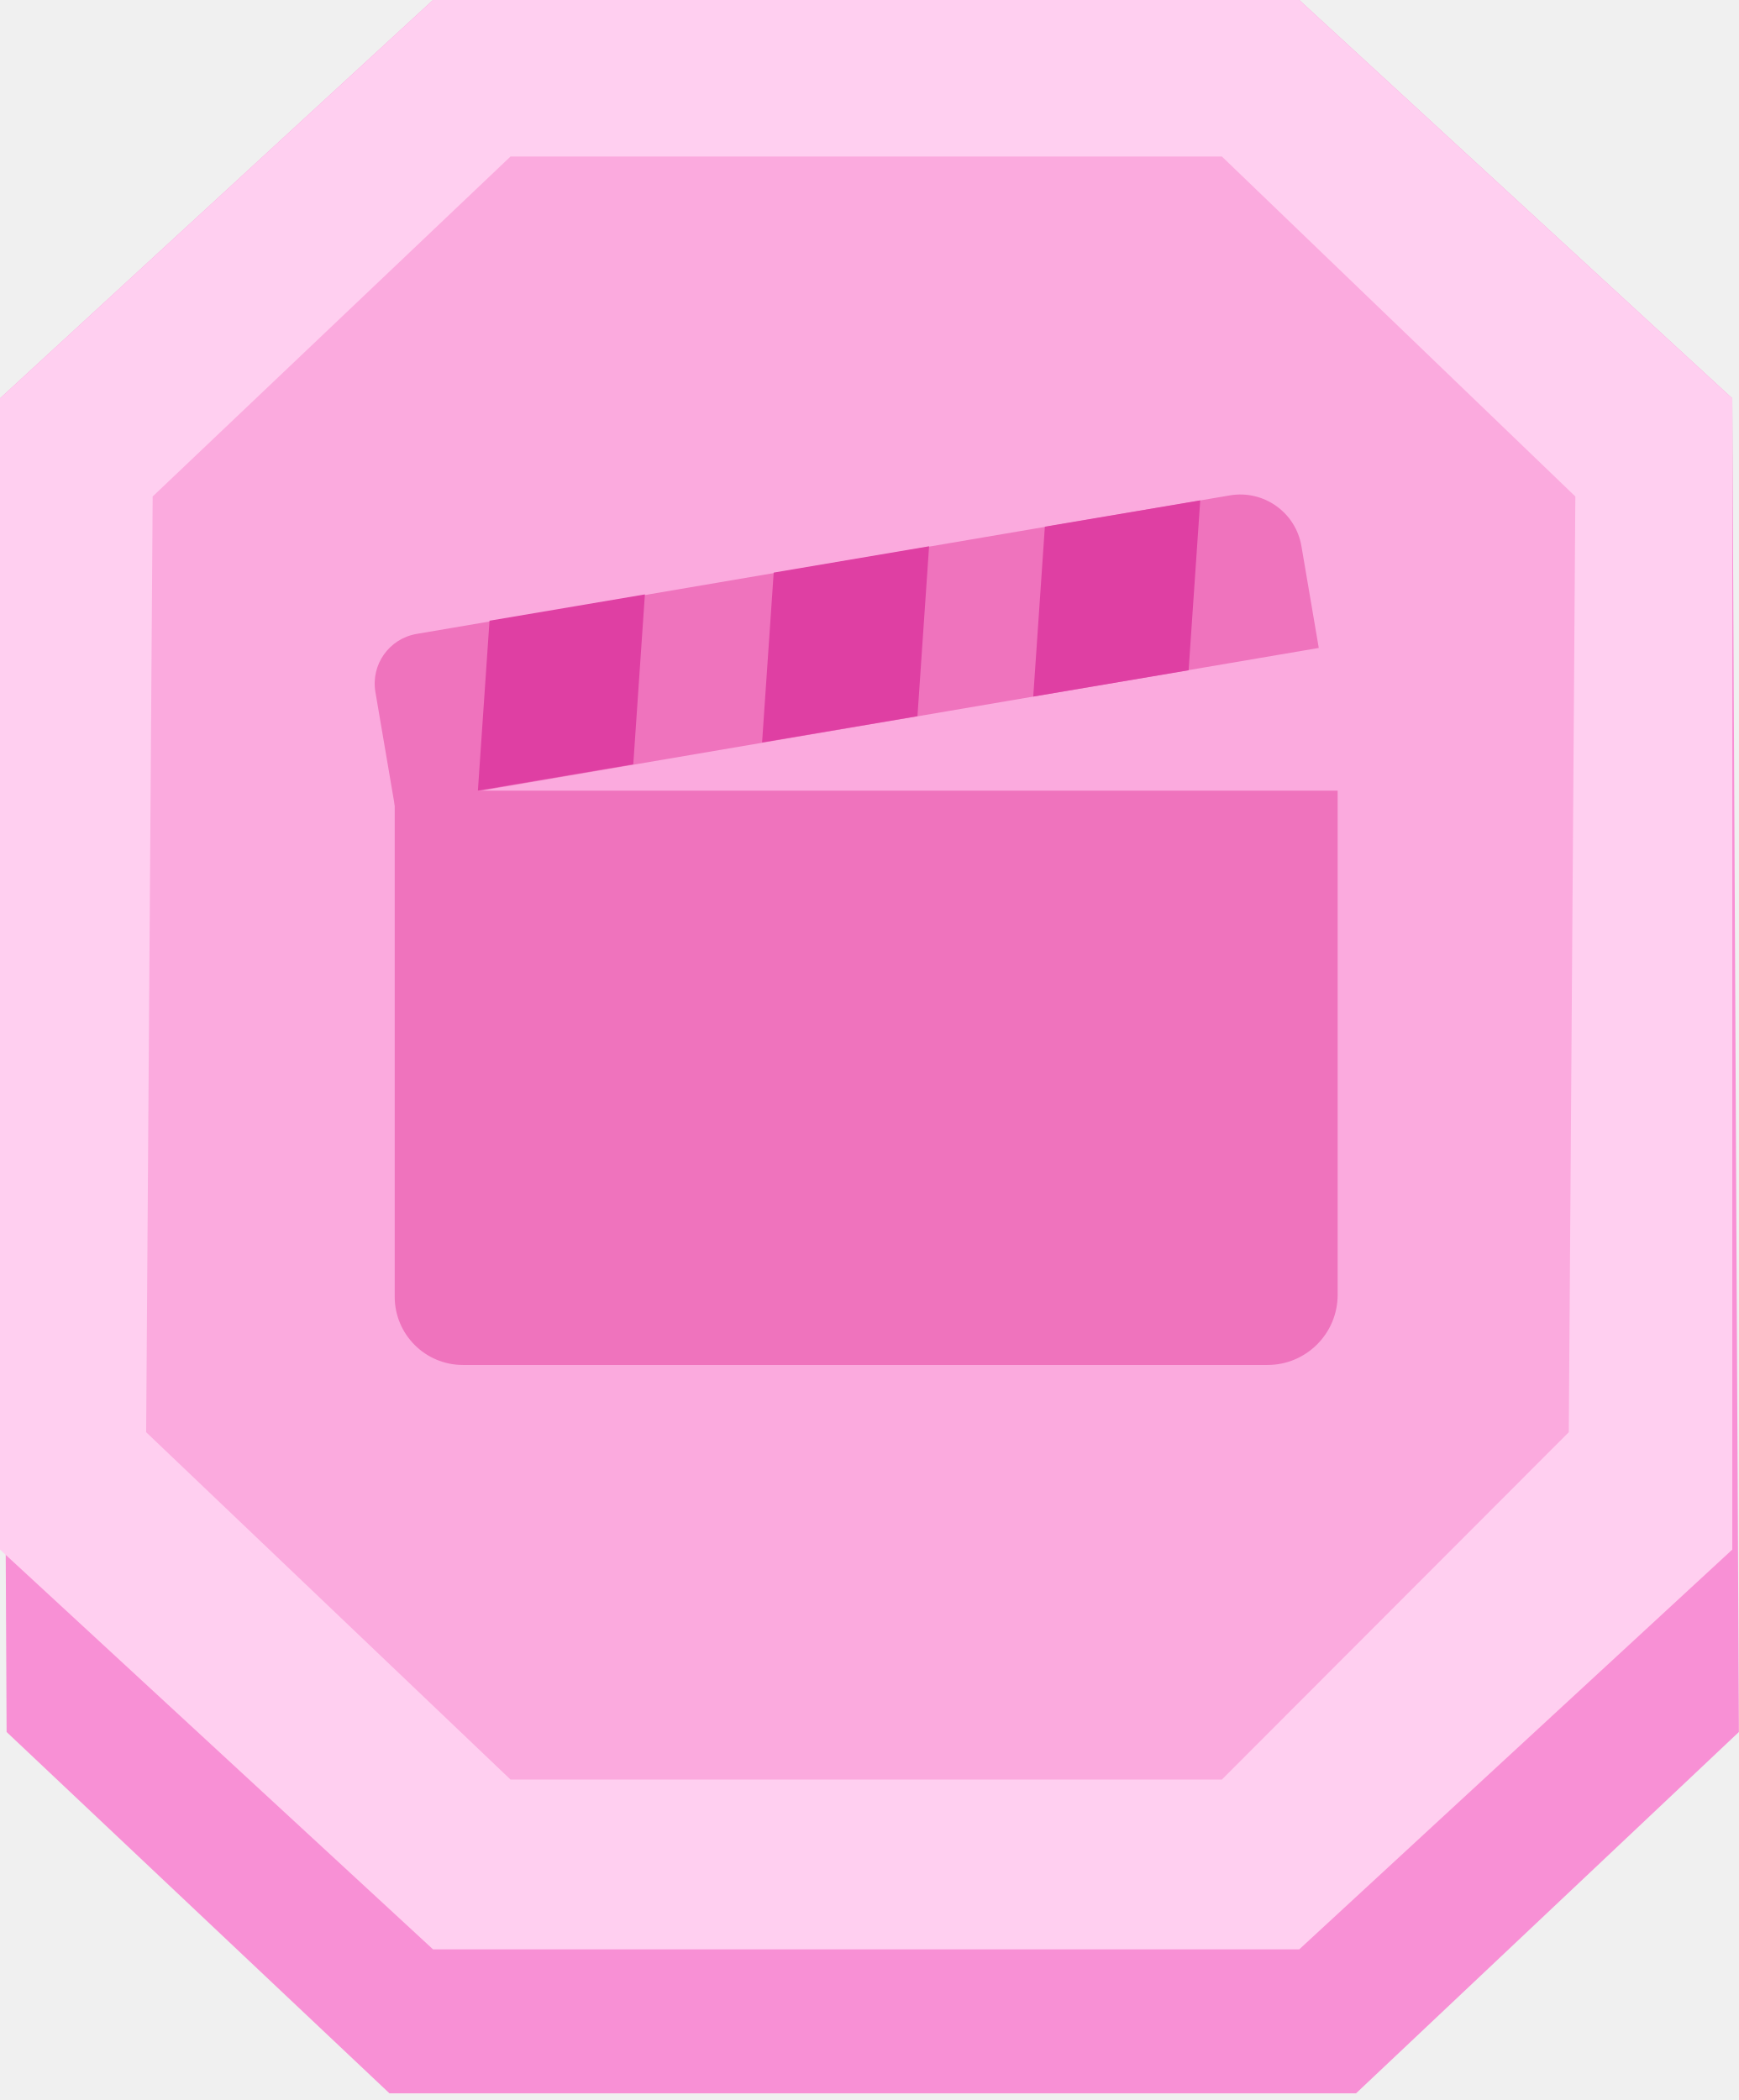
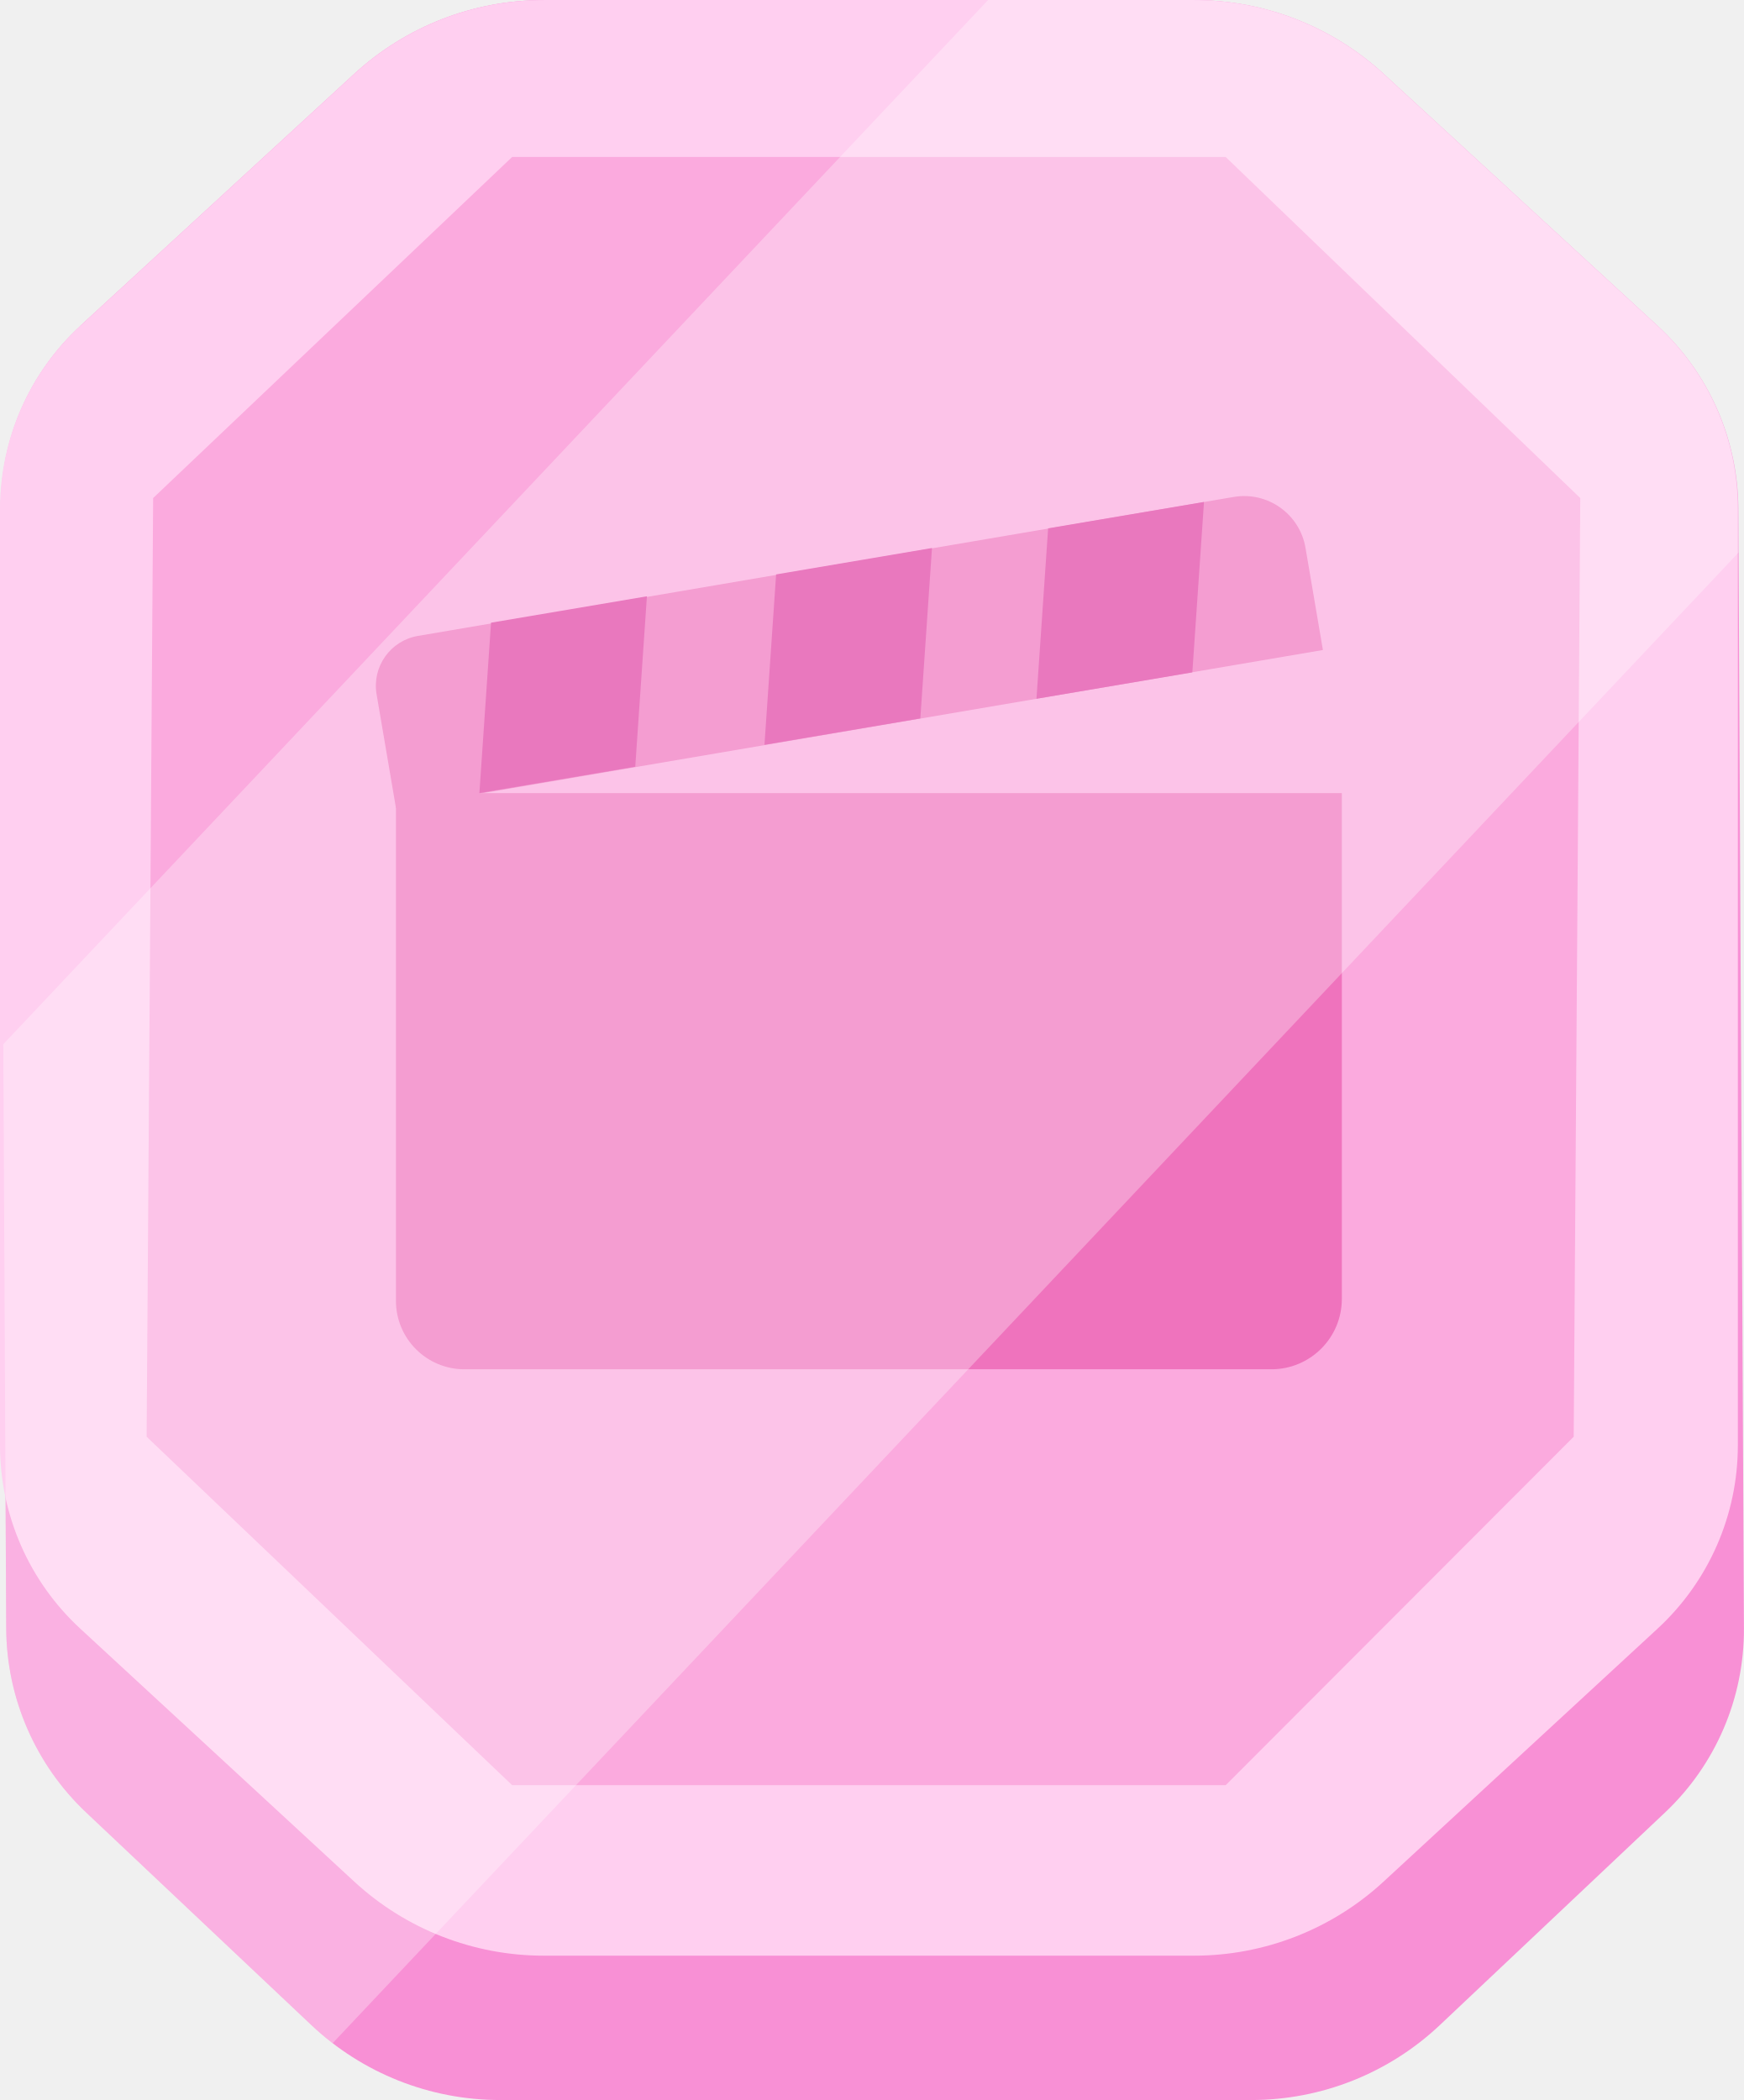
- <svg xmlns="http://www.w3.org/2000/svg" width="26.329mm" height="31.799mm" viewBox="0 0 26.329 31.799" version="1.1" id="svg1" xml:space="preserve">
+ <svg xmlns="http://www.w3.org/2000/svg" width="26.321mm" height="31.699mm" viewBox="0 0 26.321 31.699" version="1.1" id="svg1" xml:space="preserve">
  <defs id="defs1">
-     <mask maskUnits="userSpaceOnUse" id="mask5">
-       <path id="path5" style="fill:#ffffff;fill-opacity:1;stroke-width:0.265" d="M 43.503,96.86 H 62.694 L 28.308,133.323 H 9.117 Z" />
-     </mask>
-     <mask maskUnits="userSpaceOnUse" id="mask5-8">
-       <path id="path5-4" style="fill:#ffffff;fill-opacity:1;stroke-width:0.265" d="M 43.503,96.86 H 62.694 L 28.308,133.323 H 9.117 Z" />
-     </mask>
-     <mask maskUnits="userSpaceOnUse" id="mask5-8-2">
-       <path id="path5-4-0" style="fill:#ffffff;fill-opacity:1;stroke-width:0.265" d="M 43.503,96.86 H 62.694 L 28.308,133.323 H 9.117 Z" />
-     </mask>
-     <mask maskUnits="userSpaceOnUse" id="mask5-8-2-0">
-       <path id="path5-4-0-7" style="fill:#ffffff;fill-opacity:1;stroke-width:0.265" d="M 43.503,96.86 H 62.694 L 28.308,133.323 H 9.117 Z" />
-     </mask>
-     <mask maskUnits="userSpaceOnUse" id="mask5-8-2-0-8">
-       <path id="path5-4-0-7-3" style="fill:#ffffff;fill-opacity:1;stroke-width:0.265" d="M 43.503,96.86 H 62.694 L 28.308,133.323 H 9.117 Z" />
-     </mask>
-     <mask maskUnits="userSpaceOnUse" id="mask5-8-2-0-8-4">
-       <path id="path5-4-0-7-3-3" style="fill:#ffffff;fill-opacity:1;stroke-width:0.265" d="M 43.503,96.86 H 62.694 L 28.308,133.323 H 9.117 Z" />
-     </mask>
-     <mask maskUnits="userSpaceOnUse" id="mask5-1">
-       <path id="path5-5" style="fill:#ffffff;fill-opacity:1;stroke-width:0.265" d="M 43.503,96.86 H 62.694 L 28.308,133.323 H 9.117 Z" />
-     </mask>
-     <mask maskUnits="userSpaceOnUse" id="mask5-1-2">
-       <path id="path5-5-1" style="fill:#ffffff;fill-opacity:1;stroke-width:0.265" d="M 43.503,96.86 H 62.694 L 28.308,133.323 H 9.117 Z" />
-     </mask>
-     <mask maskUnits="userSpaceOnUse" id="mask5-1-2-2">
-       <path id="path5-5-1-9" style="fill:#ffffff;fill-opacity:1;stroke-width:0.265" d="M 43.503,96.86 H 62.694 L 28.308,133.323 H 9.117 Z" />
-     </mask>
-     <mask maskUnits="userSpaceOnUse" id="mask5-1-2-2-7">
-       <path id="path5-5-1-9-6" style="fill:#ffffff;fill-opacity:1;stroke-width:0.265" d="M 43.503,96.86 H 62.694 L 28.308,133.323 H 9.117 Z" />
-     </mask>
+     <clipPath clipPathUnits="userSpaceOnUse" id="clipPath34-1">
+       <path id="path34-3" style="fill:#ffffff;fill-opacity:1;stroke-width:0.265" d="M 43.503,96.86 H 62.694 L 28.308,133.323 H 9.117 Z" />
+     </clipPath>
  </defs>
-   <g id="layer1" transform="translate(-38.68939,-136.7789)">
-     <g id="g11">
-       <g id="g5" transform="translate(-19.4218,-0.9481443)">
-         <path style="fill:#d99b67;fill-opacity:1;stroke-width:0.265;stroke-dasharray:none" id="rect1" width="26.229" height="28.999" x="24.531" y="101.163" ry="0" rx="0" d="m 29.523,101.163 h 16.244 a 4.992,4.992 45 0 1 4.992,4.992 V 117.993 A 12.169,12.169 135 0 1 38.591,130.162 H 37.527 A 12.996,12.996 45 0 1 24.531,117.166 v -11.011 a 4.992,4.992 135 0 1 4.992,-4.992 z" />
-         <path style="fill:#e6ae7e;fill-opacity:1;stroke-width:0.265;stroke-dasharray:none" id="rect1-5" width="26.229" height="26.519" x="24.531" y="101.163" ry="0" rx="0" d="m 29.523,101.163 h 16.244 a 4.992,4.992 45 0 1 4.992,4.992 l 0,8.412 a 13.114,13.114 135 0 1 -13.114,13.114 h -10e-7 a 13.114,13.114 45 0 1 -13.114,-13.114 v -8.412 a 4.992,4.992 135 0 1 4.992,-4.992 z" />
-         <path style="fill:#b88b64;fill-opacity:0.43;stroke-width:0.265;stroke-dasharray:none" id="rect1-5-3" width="26.229" height="26.519" x="24.531" y="101.163" ry="0" rx="0" d="m 27.751,101.163 19.587,0 a 3.422,3.422 45 0 1 3.422,3.422 v 9.983 a 13.114,13.114 135 0 1 -13.114,13.114 h -10e-7 A 13.114,13.114 45 0 1 24.531,114.567 V 104.383 a 3.22,3.22 135 0 1 3.22,-3.22 z" transform="matrix(0.8212442,0,0,0.8212442,6.729358,20.4536)" />
-         <path style="fill:#b06f31;fill-opacity:1;stroke-width:0.265;stroke-dasharray:none" id="rect2" width="75.046" height="45.715" x="50.304" y="96.433" ry="0" d="m 50.304,96.433 h 75.046 v 40.128 a 5.586,5.586 135 0 1 -5.586,5.586 H 55.735 a 5.431,5.431 45 0 1 -5.431,-5.431 z" transform="matrix(0.1902398,0,0,0.1902398,20.93743,92.54958)" />
-         <g id="g4" transform="rotate(-9.612462,35.0799,110.7433)">
-           <path style="fill:#b06f31;fill-opacity:1;stroke-width:0.265;stroke-dasharray:none" id="rect3" width="74.604" height="13.159" x="50.233" y="84.99" d="m 54.242,84.99 h 65.657 a 4.937,4.937 45 0 1 4.937,4.937 v 8.222 H 50.233 v -9.15 a 4.009,4.009 135 0 1 4.009,-4.009 z" transform="matrix(0.1902397,-1.8527508e-4,1.8527508e-4,0.1902397,20.93445,91.68628)" />
-           <path id="rect4" style="fill:#a36224;fill-opacity:1;stroke-width:0.265" d="m 32.391,107.832 h 2.386 l -0.603,2.507 h -2.386 z" />
-           <path id="rect4-2" style="fill:#a36224;fill-opacity:1;stroke-width:0.265" d="m 36.755,107.832 h 2.386 l -0.603,2.507 h -2.386 z" />
-           <path id="rect4-2-1" style="fill:#a36224;fill-opacity:1;stroke-width:0.265" d="m 40.919,107.832 h 2.386 l -0.603,2.507 h -2.386 z" />
-         </g>
-         <path style="fill:#ffffff;fill-opacity:0.26;stroke-width:0.265;stroke-dasharray:none" id="rect1-8" width="26.229" height="28.999" x="24.531" y="101.163" ry="0" rx="0" d="m 29.523,101.163 h 16.244 a 4.992,4.992 45 0 1 4.992,4.992 V 117.993 A 12.169,12.169 135 0 1 38.591,130.162 H 37.527 A 12.996,12.996 45 0 1 24.531,117.166 v -11.011 a 4.992,4.992 135 0 1 4.992,-4.992 z" mask="url(#mask5)" />
-       </g>
-       <g id="g5-2" transform="translate(-19.4218,35.66647)">
-         <path id="rect1-4" d="m 24.531,107.195 6.557,-6.033 h 6.557 6.557 l 6.557,6.033 0.1,20.194 -5.797,5.472 H 37.746 30.428 l -5.797,-5.472 z" style="fill:#c16aeb;fill-opacity:1;stroke-width:0.265;stroke-dasharray:none" />
-         <path id="rect1-5-25" d="m 24.531,107.195 6.557,-6.033 h 6.557 6.557 l 6.557,6.033 v 17.432 l -6.557,6.054 h -6.557 -6.557 l -6.557,-6.054 z" style="fill:#d89bfb;fill-opacity:1;stroke-width:0.265;stroke-dasharray:none" />
-         <path id="rect1-5-3-8" transform="matrix(0.8212442,0,0,0.8212442,6.729358,20.4536)" d="m 24.491,107.431 6.598,-6.269 h 6.557 6.557 l 6.517,6.269 -0.121,17.253 -6.396,6.405 h -6.557 -6.557 l -6.718,-6.405 z" style="fill:#cf87ff;fill-opacity:1;stroke-width:0.265;stroke-dasharray:none" />
-         <path style="fill:#934ec0;fill-opacity:1;stroke-width:0.265;stroke-dasharray:none" id="rect2-6" width="75.046" height="45.715" x="50.304" y="96.433" ry="0" d="m 50.304,96.433 h 75.046 v 40.128 a 5.586,5.586 135 0 1 -5.586,5.586 H 55.735 a 5.431,5.431 45 0 1 -5.431,-5.431 z" transform="matrix(0.1902398,0,0,0.1902398,20.93743,94.78958)" />
-         <g id="g4-2" transform="rotate(-9.612462,48.40024,111.8633)">
-           <path style="fill:#934ec0;fill-opacity:1;stroke-width:0.265;stroke-dasharray:none" id="rect3-6" width="74.604" height="13.159" x="50.233" y="84.99" d="m 54.242,84.99 h 65.657 a 4.937,4.937 45 0 1 4.937,4.937 v 8.222 H 50.233 v -9.15 a 4.009,4.009 135 0 1 4.009,-4.009 z" transform="matrix(0.1902397,-1.8527508e-4,1.8527508e-4,0.1902397,20.93445,91.68628)" />
-           <path id="rect4-5" style="fill:#813daf;fill-opacity:1;stroke-width:0.265" d="m 32.391,107.832 h 2.386 l -0.603,2.507 h -2.386 z" />
-           <path id="rect4-2-3" style="fill:#813daf;fill-opacity:1;stroke-width:0.265" d="m 36.755,107.832 h 2.386 l -0.603,2.507 h -2.386 z" />
-           <path id="rect4-2-1-9" style="fill:#813daf;fill-opacity:1;stroke-width:0.265" d="m 40.919,107.832 h 2.386 l -0.603,2.507 h -2.386 z" />
-         </g>
-         <path id="rect1-8-2" mask="url(#mask5-1)" d="m 29.523,101.163 h 21.237 v 19.63 c 0,6.721 -5.448,12.169 -12.169,12.169 H 24.531 v -26.807 c -4e-6,-2.757 2.235,-4.992 4.992,-4.992 z" style="fill:#ffffff;fill-opacity:0.26;stroke-width:0.265;stroke-dasharray:none" />
-       </g>
-       <g id="g9" transform="translate(14.15836,35.61626)">
-         <path id="rect1-4-6" d="m 24.531,107.195 6.557,-6.033 h 6.557 6.557 l 6.557,6.033 0.1,20.194 -5.797,5.472 H 37.746 30.428 l -5.797,-5.472 z" style="fill:#f890d5;fill-opacity:1;stroke-width:0.265;stroke-dasharray:none" />
-         <path id="rect1-5-25-2" d="m 24.531,107.195 6.557,-6.033 h 6.557 6.557 l 6.557,6.033 v 17.432 l -6.557,6.054 h -6.557 -6.557 l -6.557,-6.054 z" style="fill:#ffcff0;fill-opacity:1;stroke-width:0.265;stroke-dasharray:none" />
-         <path id="rect1-5-3-8-9" transform="matrix(0.8212442,0,0,0.8212442,6.729358,20.4536)" d="m 24.491,107.431 6.598,-6.269 h 6.557 6.557 l 6.517,6.269 -0.121,17.253 -6.396,6.405 h -6.557 -6.557 l -6.718,-6.405 z" style="fill:#fbaade;fill-opacity:1;stroke-width:0.265;stroke-dasharray:none" />
-         <path style="fill:#ef73bd;fill-opacity:1;stroke-width:0.265;stroke-dasharray:none" id="rect2-6-5" width="75.046" height="45.715" x="50.304" y="96.433" ry="0" d="m 50.304,96.433 h 75.046 v 40.128 a 5.586,5.586 135 0 1 -5.586,5.586 H 55.735 a 5.431,5.431 45 0 1 -5.431,-5.431 z" transform="matrix(0.1902398,0,0,0.1902398,20.93743,94.78958)" />
-         <g id="g4-2-2" transform="rotate(-9.612462,48.40024,111.8633)">
-           <path style="fill:#ef73bd;fill-opacity:1;stroke-width:0.265;stroke-dasharray:none" id="rect3-6-0" width="74.604" height="13.159" x="50.233" y="84.99" d="m 54.242,84.99 h 65.657 a 4.937,4.937 45 0 1 4.937,4.937 v 8.222 H 50.233 v -9.15 a 4.009,4.009 135 0 1 4.009,-4.009 z" transform="matrix(0.1902397,-1.8527508e-4,1.8527508e-4,0.1902397,20.93445,91.68628)" />
-           <path id="rect4-5-0" style="fill:#df3fa3;fill-opacity:1;stroke-width:0.265" d="m 32.391,107.832 h 2.386 l -0.603,2.507 h -2.386 z" />
-           <path id="rect4-2-3-3" style="fill:#df3fa3;fill-opacity:1;stroke-width:0.265" d="m 36.755,107.832 h 2.386 l -0.603,2.507 h -2.386 z" />
-           <path id="rect4-2-1-9-9" style="fill:#df3fa3;fill-opacity:1;stroke-width:0.265" d="m 40.919,107.832 h 2.386 l -0.603,2.507 h -2.386 z" />
-         </g>
-         <path id="rect1-8-2-1" mask="url(#mask5-1-2)" d="m 29.523,101.163 h 21.237 v 19.63 c 0,6.721 -5.448,12.169 -12.169,12.169 H 24.531 v -26.807 c -4e-6,-2.757 2.235,-4.992 4.992,-4.992 z" style="fill:#ffffff;fill-opacity:0.26;stroke-width:0.265;stroke-dasharray:none" />
-       </g>
-       <g id="g10" transform="translate(47.73851,35.56606)">
-         <path id="rect1-4-6-6" d="m 24.531,107.195 6.557,-6.033 h 6.557 6.557 l 6.557,6.033 0.1,20.194 -5.797,5.472 H 37.746 30.428 l -5.797,-5.472 z" style="fill:#3a3b47;fill-opacity:1;stroke-width:0.265;stroke-dasharray:none" />
-         <path id="rect1-5-25-2-9" d="m 24.531,107.195 6.557,-6.033 h 6.557 6.557 l 6.557,6.033 v 17.432 l -6.557,6.054 h -6.557 -6.557 l -6.557,-6.054 z" style="fill:#565460;fill-opacity:1;stroke-width:0.265;stroke-dasharray:none" />
-         <path id="rect1-5-3-8-9-8" transform="matrix(0.8212442,0,0,0.8212442,6.729358,20.4536)" d="m 24.491,107.431 6.598,-6.269 h 6.557 6.557 l 6.517,6.269 -0.121,17.253 -6.396,6.405 h -6.557 -6.557 l -6.718,-6.405 z" style="fill:#494753;fill-opacity:1;stroke-width:0.265;stroke-dasharray:none" />
-         <path style="fill:#2f2a3a;fill-opacity:1;stroke-width:0.265;stroke-dasharray:none" id="rect2-6-5-2" width="75.046" height="45.715" x="50.304" y="96.433" ry="0" d="m 50.304,96.433 h 75.046 v 40.128 a 5.586,5.586 135 0 1 -5.586,5.586 H 55.735 a 5.431,5.431 45 0 1 -5.431,-5.431 z" transform="matrix(0.1902398,0,0,0.1902398,20.93743,94.78958)" />
-         <g id="g4-2-2-5" transform="rotate(-9.612462,48.40024,111.8633)">
-           <path style="fill:#2f2a3a;fill-opacity:1;stroke-width:0.265;stroke-dasharray:none" id="rect3-6-0-5" width="74.604" height="13.159" x="50.233" y="84.99" d="m 54.242,84.99 h 65.657 a 4.937,4.937 45 0 1 4.937,4.937 v 8.222 H 50.233 v -9.15 a 4.009,4.009 135 0 1 4.009,-4.009 z" transform="matrix(0.1902397,-1.8527508e-4,1.8527508e-4,0.1902397,20.93445,91.68628)" />
-           <path id="rect4-5-0-4" style="fill:#1e1c28;fill-opacity:1;stroke-width:0.265" d="m 32.391,107.832 h 2.386 l -0.603,2.507 h -2.386 z" />
-           <path id="rect4-2-3-3-9" style="fill:#1e1c28;fill-opacity:1;stroke-width:0.265" d="m 36.755,107.832 h 2.386 l -0.603,2.507 h -2.386 z" />
-           <path id="rect4-2-1-9-9-1" style="fill:#1e1c28;fill-opacity:1;stroke-width:0.265" d="m 40.919,107.832 h 2.386 l -0.603,2.507 h -2.386 z" />
-         </g>
-         <path id="rect1-8-2-1-2" mask="url(#mask5-1-2-2)" d="m 29.523,101.163 h 21.237 v 19.63 c 0,6.721 -5.448,12.169 -12.169,12.169 H 24.531 v -26.807 c -4e-6,-2.757 2.235,-4.992 4.992,-4.992 z" style="fill:#ffffff;fill-opacity:0.26;stroke-width:0.265;stroke-dasharray:none" />
-       </g>
-       <g id="g10-5" transform="translate(81.31866,35.51585)">
-         <path id="rect1-4-6-6-7" d="m 24.531,107.195 6.557,-6.033 h 6.557 6.557 l 6.557,6.033 -1.9,20.194 -11.115,5.472 -11.114,-5.472 z" style="fill:#9fd8db;fill-opacity:1;stroke-width:0.265;stroke-dasharray:none" />
-         <path id="rect1-5-25-2-9-6" d="m 24.531,107.195 6.557,-6.033 h 6.557 6.557 l 6.557,6.033 -1.654,17.583 -11.46,5.903 -11.267,-5.72 z" style="fill:#b4eff1;fill-opacity:1;stroke-width:0.265;stroke-dasharray:none" />
-         <path id="rect1-5-3-8-9-8-6" transform="matrix(0.8212442,0,0,0.8212442,6.729358,20.4536)" d="m 24.491,107.431 6.598,-6.269 h 6.557 6.557 l 6.517,6.269 -1.829,17.823 -11.245,5.836 -11.225,-5.551 z" style="fill:#9fe7e8;fill-opacity:1;stroke-width:0.265;stroke-dasharray:none" />
-         <path style="fill:#73bbc1;fill-opacity:1;stroke-width:0.265;stroke-dasharray:none" id="rect2-6-5-2-5" width="75.046" height="45.715" x="50.304" y="96.433" ry="0" d="m 50.304,96.433 h 75.046 v 40.128 a 5.586,5.586 135 0 1 -5.586,5.586 H 55.735 a 5.431,5.431 45 0 1 -5.431,-5.431 z" transform="matrix(0.1902398,0,0,0.1902398,20.93743,94.78958)" />
-         <g id="g4-2-2-5-8" transform="rotate(-9.612462,48.40024,111.8633)">
-           <path style="fill:#73bbc1;fill-opacity:1;stroke-width:0.265;stroke-dasharray:none" id="rect3-6-0-5-2" width="74.604" height="13.159" x="50.233" y="84.99" d="m 54.242,84.99 h 65.657 a 4.937,4.937 45 0 1 4.937,4.937 v 8.222 H 50.233 v -9.15 a 4.009,4.009 135 0 1 4.009,-4.009 z" transform="matrix(0.1902397,-1.8527508e-4,1.8527508e-4,0.1902397,20.93445,91.68628)" />
-           <path id="rect4-5-0-4-5" style="fill:#69afb5;fill-opacity:1;stroke-width:0.265" d="m 32.391,107.832 h 2.386 l -0.603,2.507 h -2.386 z" />
-           <path id="rect4-2-3-3-9-4" style="fill:#69afb5;fill-opacity:1;stroke-width:0.265" d="m 36.755,107.832 h 2.386 l -0.603,2.507 h -2.386 z" />
-           <path id="rect4-2-1-9-9-1-4" style="fill:#69afb5;fill-opacity:1;stroke-width:0.265" d="m 40.919,107.832 h 2.386 l -0.603,2.507 h -2.386 z" />
-         </g>
-         <path id="rect1-8-2-1-2-1" mask="url(#mask5-1-2-2-7)" d="m 29.523,101.163 h 21.237 v 19.63 c 0,6.721 -5.448,12.169 -12.169,12.169 H 24.531 v -26.807 c -4e-6,-2.757 2.235,-4.992 4.992,-4.992 z" style="fill:#ffffff;fill-opacity:0.26;stroke-width:0.265;stroke-dasharray:none" />
-       </g>
-       <g id="g5-7" transform="translate(10.70458,-0.9481443)">
-         <path style="fill:#e7ab03;fill-opacity:1;stroke-width:0.265;stroke-dasharray:none" id="rect1-88-7" width="26.229" height="28.999" x="24.531" y="101.163" ry="0" rx="0" d="m 29.523,101.163 h 16.244 a 4.992,4.992 45 0 1 4.992,4.992 V 117.993 A 12.169,12.169 135 0 1 38.591,130.162 H 37.527 A 12.996,12.996 45 0 1 24.531,117.166 v -11.011 a 4.992,4.992 135 0 1 4.992,-4.992 z" transform="translate(37.13419)" />
-         <path style="fill:#fee22f;fill-opacity:1;stroke-width:0.265;stroke-dasharray:none" id="rect1-5-2-2" width="26.229" height="26.519" x="24.531" y="101.163" ry="0" rx="0" d="m 29.523,101.163 h 16.244 a 4.992,4.992 45 0 1 4.992,4.992 l 0,8.412 a 13.114,13.114 135 0 1 -13.114,13.114 h -10e-7 a 13.114,13.114 45 0 1 -13.114,-13.114 v -8.412 a 4.992,4.992 135 0 1 4.992,-4.992 z" transform="translate(37.13419)" />
-         <path style="fill:#fcbb04;fill-opacity:1;stroke-width:0.265;stroke-dasharray:none" id="rect1-5-3-9-6" width="26.229" height="26.519" x="24.531" y="101.163" ry="0" rx="0" d="m 27.751,101.163 19.587,0 a 3.422,3.422 45 0 1 3.422,3.422 v 9.983 a 13.114,13.114 135 0 1 -13.114,13.114 h -10e-7 A 13.114,13.114 45 0 1 24.531,114.567 V 104.383 a 3.22,3.22 135 0 1 3.22,-3.22 z" transform="matrix(0.8212442,0,0,0.8212442,43.86355,20.4536)" />
-         <path style="fill:#f79500;fill-opacity:1;stroke-width:0.265;stroke-dasharray:none" id="rect2-1-0" width="75.046" height="45.715" x="50.304" y="96.433" ry="0" d="m 50.304,96.433 h 75.046 v 40.128 a 5.586,5.586 135 0 1 -5.586,5.586 H 55.735 a 5.431,5.431 45 0 1 -5.431,-5.431 z" transform="matrix(0.1902398,0,0,0.1902398,58.07163,92.54958)" />
-         <g id="g4-3-1" transform="rotate(-9.612462,53.64699,-110.0784)">
-           <path style="fill:#f79500;fill-opacity:1;stroke-width:0.265;stroke-dasharray:none" id="rect3-5-6" width="74.604" height="13.159" x="50.233" y="84.99" d="m 54.242,84.99 h 65.657 a 4.937,4.937 45 0 1 4.937,4.937 v 8.222 H 50.233 v -9.15 a 4.009,4.009 135 0 1 4.009,-4.009 z" transform="matrix(0.1902397,-1.8527508e-4,1.8527508e-4,0.1902397,20.93445,91.68628)" />
-           <path id="rect4-9-5" style="fill:#f77c00;fill-opacity:1;stroke-width:0.265" d="m 32.391,107.832 h 2.386 l -0.603,2.507 h -2.386 z" />
-           <path id="rect4-2-8-7" style="fill:#f77c00;fill-opacity:1;stroke-width:0.265" d="m 36.755,107.832 h 2.386 l -0.603,2.507 h -2.386 z" />
-           <path id="rect4-2-1-4-5" style="fill:#f77c00;fill-opacity:1;stroke-width:0.265" d="m 40.919,107.832 h 2.386 l -0.603,2.507 h -2.386 z" />
-         </g>
-         <path style="fill:#ffffff;fill-opacity:0.26;stroke-width:0.265;stroke-dasharray:none" id="rect1-8-0-4" width="26.229" height="28.999" x="24.531" y="101.163" ry="0" rx="0" d="m 29.523,101.163 h 16.244 a 4.992,4.992 45 0 1 4.992,4.992 V 117.993 A 12.169,12.169 135 0 1 38.591,130.162 H 37.527 A 12.996,12.996 45 0 1 24.531,117.166 v -11.011 a 4.992,4.992 135 0 1 4.992,-4.992 z" mask="url(#mask5-8-2)" transform="translate(37.13419)" />
-       </g>
-       <g id="g6" transform="translate(14.20849,-0.9481443)">
-         <path style="fill:#879395;fill-opacity:0.431;stroke-width:0.265;stroke-dasharray:none" id="rect1-88" width="26.229" height="28.999" x="24.531" y="101.163" ry="0" rx="0" d="m 29.523,101.163 h 16.244 a 4.992,4.992 45 0 1 4.992,4.992 V 117.993 A 12.169,12.169 135 0 1 38.591,130.162 H 37.527 A 12.996,12.996 45 0 1 24.531,117.166 v -11.011 a 4.992,4.992 135 0 1 4.992,-4.992 z" />
-         <path style="fill:#dce2e2;fill-opacity:1;stroke-width:0.265;stroke-dasharray:none" id="rect1-5-2" width="26.229" height="26.519" x="24.531" y="101.163" ry="0" rx="0" d="m 29.523,101.163 h 16.244 a 4.992,4.992 45 0 1 4.992,4.992 l 0,8.412 a 13.114,13.114 135 0 1 -13.114,13.114 h -10e-7 a 13.114,13.114 45 0 1 -13.114,-13.114 v -8.412 a 4.992,4.992 135 0 1 4.992,-4.992 z" />
-         <path style="fill:#879395;fill-opacity:0.43;stroke-width:0.265;stroke-dasharray:none" id="rect1-5-3-9" width="26.229" height="26.519" x="24.531" y="101.163" ry="0" rx="0" d="m 27.751,101.163 19.587,0 a 3.422,3.422 45 0 1 3.422,3.422 v 9.983 a 13.114,13.114 135 0 1 -13.114,13.114 h -10e-7 A 13.114,13.114 45 0 1 24.531,114.567 V 104.383 a 3.22,3.22 135 0 1 3.22,-3.22 z" transform="matrix(0.8212442,0,0,0.8212442,6.729358,20.4536)" />
-         <path style="fill:#69797b;fill-opacity:1;stroke-width:0.265;stroke-dasharray:none" id="rect2-1" width="75.046" height="45.715" x="50.304" y="96.433" ry="0" d="m 50.304,96.433 h 75.046 v 40.128 a 5.586,5.586 135 0 1 -5.586,5.586 H 55.735 a 5.431,5.431 45 0 1 -5.431,-5.431 z" transform="matrix(0.1902398,0,0,0.1902398,20.93743,92.54958)" />
-         <g id="g4-3" transform="rotate(-9.612462,35.0799,110.7433)">
-           <path style="fill:#69797b;fill-opacity:1;stroke-width:0.265;stroke-dasharray:none" id="rect3-5" width="74.604" height="13.159" x="50.233" y="84.99" d="m 54.242,84.99 h 65.657 a 4.937,4.937 45 0 1 4.937,4.937 v 8.222 H 50.233 v -9.15 a 4.009,4.009 135 0 1 4.009,-4.009 z" transform="matrix(0.1902397,-1.8527508e-4,1.8527508e-4,0.1902397,20.93445,91.68628)" />
-           <path id="rect4-9" style="fill:#4e595b;fill-opacity:1;stroke-width:0.265" d="m 32.391,107.832 h 2.386 l -0.603,2.507 h -2.386 z" />
-           <path id="rect4-2-8" style="fill:#4e595b;fill-opacity:1;stroke-width:0.265" d="m 36.755,107.832 h 2.386 l -0.603,2.507 h -2.386 z" />
-           <path id="rect4-2-1-4" style="fill:#4e595b;fill-opacity:1;stroke-width:0.265" d="m 40.919,107.832 h 2.386 l -0.603,2.507 h -2.386 z" />
-         </g>
-         <path style="fill:#ffffff;fill-opacity:0.26;stroke-width:0.265;stroke-dasharray:none" id="rect1-8-0" width="26.229" height="28.999" x="24.531" y="101.163" ry="0" rx="0" d="m 29.523,101.163 h 16.244 a 4.992,4.992 45 0 1 4.992,4.992 V 117.993 A 12.169,12.169 135 0 1 38.591,130.162 H 37.527 A 12.996,12.996 45 0 1 24.531,117.166 v -11.011 a 4.992,4.992 135 0 1 4.992,-4.992 z" mask="url(#mask5-8)" />
-       </g>
-       <g id="g8" transform="translate(44.33486,-0.9481442)">
-         <path id="rect1-5-3-9-6-3-8-0" style="fill:#088bc4;fill-opacity:1;stroke-width:0.274" d="m 63.184,105.067 8.905,-3.646 a 4.461,4.461 3.1071087e-5 0 1 3.381,0 l 8.905,3.646 a 2.721,2.721 56.133 0 1 1.69,2.519 l -1.5e-5,15.719 a 2.721,2.721 123.867 0 1 -1.69,2.519 l -8.905,3.646 a 4.461,4.461 180 0 1 -3.381,0 l -8.905,-3.646 a 2.721,2.721 56.133 0 1 -1.69,-2.519 l 1.5e-5,-15.719 a 2.721,2.721 123.867 0 1 1.69,-2.519 z" />
-         <path id="rect1-5-3-9-6-3-8" style="fill:#45c3ff;fill-opacity:1;stroke-width:0.274" d="m 63.184,105.067 8.905,-3.646 a 4.461,4.461 3.1071087e-5 0 1 3.381,0 l 8.905,3.646 a 2.721,2.721 56.133 0 1 1.69,2.519 v 13.672 a 2.721,2.721 123.867 0 1 -1.69,2.519 l -8.905,3.646 a 4.461,4.461 180 0 1 -3.381,0 l -8.905,-3.646 a 2.721,2.721 56.133 0 1 -1.69,-2.519 l 0,-13.672 a 2.721,2.721 123.867 0 1 1.69,-2.519 z" />
-         <path id="rect1-5-3-9-6-3" style="fill:#1cb1f3;fill-opacity:1;stroke-width:0.265" transform="matrix(0.8212442,0,0,0.8212442,43.86355,20.4536)" d="m 24.531,106.033 11.897,-4.871 11.897,4.871 v 16.777 l -11.897,4.871 -11.897,-4.871 z" />
-         <path style="fill:#0276b0;fill-opacity:1;stroke-width:0.265;stroke-dasharray:none" id="rect2-1-0-5" width="75.046" height="45.715" x="50.304" y="96.433" ry="0" d="m 50.304,96.433 h 75.046 v 40.128 a 5.586,5.586 135 0 1 -5.586,5.586 H 55.735 a 5.431,5.431 45 0 1 -5.431,-5.431 z" transform="matrix(0.1902398,0,0,0.1902398,57.07153,93.62534)" />
-         <g id="g4-3-1-9" transform="rotate(-9.612462,59.59339,-103.5892)">
-           <path style="fill:#0175ad;fill-opacity:1;stroke-width:0.265;stroke-dasharray:none" id="rect3-5-6-9" width="74.604" height="13.159" x="50.233" y="84.99" d="m 54.242,84.99 h 65.657 a 4.937,4.937 45 0 1 4.937,4.937 v 8.222 H 50.233 v -9.15 a 4.009,4.009 135 0 1 4.009,-4.009 z" transform="matrix(0.1902397,-1.8527508e-4,1.8527508e-4,0.1902397,20.93445,91.68628)" />
-           <path id="rect4-9-5-8" style="fill:#006290;fill-opacity:1;stroke-width:0.265" d="m 32.391,107.832 h 2.386 l -0.603,2.507 h -2.386 z" />
-           <path id="rect4-2-8-7-1" style="fill:#006290;fill-opacity:1;stroke-width:0.265" d="m 36.755,107.832 h 2.386 l -0.603,2.507 h -2.386 z" />
-           <path id="rect4-2-1-4-5-8" style="fill:#006290;fill-opacity:1;stroke-width:0.265" d="m 40.919,107.832 h 2.386 l -0.603,2.507 h -2.386 z" />
-         </g>
-         <path style="fill:#ffffff;fill-opacity:0.26;stroke-width:0.265;stroke-dasharray:none" id="rect1-8-0-4-2" width="26.229" height="28.999" x="24.531" y="101.163" ry="0" rx="0" d="m 24.531,101.163 h 26.229 v 28.999 H 24.531 Z" mask="url(#mask5-8-2-0)" transform="translate(36.1341,0.3274052)" />
-       </g>
-       <g id="g8-7" transform="translate(76.96507,-0.7475068)">
-         <path id="rect1-5-3-9-6-3-8-0-3" style="fill:#e6363d;fill-opacity:1;stroke-width:0.274" d="m 63.184,105.067 8.905,-3.646 a 4.461,4.461 3.1071087e-5 0 1 3.381,0 l 8.905,3.646 a 2.721,2.721 56.133 0 1 1.69,2.519 l -1.5e-5,15.719 a 2.721,2.721 123.867 0 1 -1.69,2.519 l -8.905,3.646 a 4.461,4.461 180 0 1 -3.381,0 l -8.905,-3.646 a 2.721,2.721 56.133 0 1 -1.69,-2.519 l 1.5e-5,-15.719 a 2.721,2.721 123.867 0 1 1.69,-2.519 z" />
-         <path id="rect1-5-3-9-6-3-8-4" style="fill:#ff7777;fill-opacity:1;stroke-width:0.274" d="m 63.184,105.067 8.905,-3.646 a 4.461,4.461 3.1071087e-5 0 1 3.381,0 l 8.905,3.646 a 2.721,2.721 56.133 0 1 1.69,2.519 v 13.672 a 2.721,2.721 123.867 0 1 -1.69,2.519 l -8.905,3.646 a 4.461,4.461 180 0 1 -3.381,0 l -8.905,-3.646 a 2.721,2.721 56.133 0 1 -1.69,-2.519 l 0,-13.672 a 2.721,2.721 123.867 0 1 1.69,-2.519 z" />
-         <path id="rect1-5-3-9-6-3-9" style="fill:#fd4e4e;fill-opacity:1;stroke-width:0.265" transform="matrix(0.8212442,0,0,0.8212442,43.86355,20.4536)" d="m 24.531,106.033 11.897,-4.871 11.897,4.871 v 16.777 l -11.897,4.871 -11.897,-4.871 z" />
-         <path style="fill:#cc2326;fill-opacity:1;stroke-width:0.265;stroke-dasharray:none" id="rect2-1-0-5-6" width="75.046" height="45.715" x="50.304" y="96.433" ry="0" d="m 50.304,96.433 h 75.046 v 40.128 a 5.586,5.586 135 0 1 -5.586,5.586 H 55.735 a 5.431,5.431 45 0 1 -5.431,-5.431 z" transform="matrix(0.1902398,0,0,0.1902398,57.07153,93.62534)" />
-         <g id="g4-3-1-9-5" transform="rotate(-9.612462,59.59339,-103.5892)">
-           <path style="fill:#cf2427;fill-opacity:1;stroke-width:0.265;stroke-dasharray:none" id="rect3-5-6-9-1" width="74.604" height="13.159" x="50.233" y="84.99" d="m 54.242,84.99 h 65.657 a 4.937,4.937 45 0 1 4.937,4.937 v 8.222 H 50.233 v -9.15 a 4.009,4.009 135 0 1 4.009,-4.009 z" transform="matrix(0.1902397,-1.8527508e-4,1.8527508e-4,0.1902397,20.93445,91.68628)" />
-           <path id="rect4-9-5-8-0" style="fill:#b21a17;fill-opacity:1;stroke-width:0.265" d="m 32.391,107.832 h 2.386 l -0.603,2.507 h -2.386 z" />
-           <path id="rect4-2-8-7-1-9" style="fill:#b21a17;fill-opacity:1;stroke-width:0.265" d="m 36.755,107.832 h 2.386 l -0.603,2.507 h -2.386 z" />
-           <path id="rect4-2-1-4-5-8-9" style="fill:#b21a17;fill-opacity:1;stroke-width:0.265" d="m 40.919,107.832 h 2.386 l -0.603,2.507 h -2.386 z" />
-         </g>
-         <path style="fill:#ffffff;fill-opacity:0.26;stroke-width:0.265;stroke-dasharray:none" id="rect1-8-0-4-2-6" width="26.229" height="28.999" x="24.531" y="101.163" ry="0" rx="0" d="m 24.531,101.163 h 26.229 v 28.999 H 24.531 Z" mask="url(#mask5-8-2-0-8)" transform="translate(36.1341,0.3274052)" />
-       </g>
-       <g id="g8-7-8" transform="translate(109.0065,-0.5468694)">
-         <path id="rect1-5-3-9-6-3-8-0-3-0" style="fill:#67a505;fill-opacity:1;stroke-width:0.274" d="m 63.184,105.067 8.905,-3.646 a 4.461,4.461 3.1071087e-5 0 1 3.381,0 l 8.905,3.646 a 2.721,2.721 56.133 0 1 1.69,2.519 l -1.5e-5,15.719 a 2.721,2.721 123.867 0 1 -1.69,2.519 l -8.905,3.646 a 4.461,4.461 180 0 1 -3.381,0 l -8.905,-3.646 a 2.721,2.721 56.133 0 1 -1.69,-2.519 l 1.5e-5,-15.719 a 2.721,2.721 123.867 0 1 1.69,-2.519 z" />
-         <path id="rect1-5-3-9-6-3-8-4-6" style="fill:#88e003;fill-opacity:1;stroke-width:0.274" d="m 63.184,105.067 8.905,-3.646 a 4.461,4.461 3.1071087e-5 0 1 3.381,0 l 8.905,3.646 a 2.721,2.721 56.133 0 1 1.69,2.519 v 13.672 a 2.721,2.721 123.867 0 1 -1.69,2.519 l -8.905,3.646 a 4.461,4.461 180 0 1 -3.381,0 l -8.905,-3.646 a 2.721,2.721 56.133 0 1 -1.69,-2.519 l 0,-13.672 a 2.721,2.721 123.867 0 1 1.69,-2.519 z" />
-         <path id="rect1-5-3-9-6-3-9-8" style="fill:#77c900;fill-opacity:1;stroke-width:0.265" transform="matrix(0.8212442,0,0,0.8212442,43.86355,20.4536)" d="m 24.531,106.033 11.897,-4.871 11.897,4.871 v 16.777 l -11.897,4.871 -11.897,-4.871 z" />
-         <path style="fill:#518902;fill-opacity:1;stroke-width:0.265;stroke-dasharray:none" id="rect2-1-0-5-6-1" width="75.046" height="45.715" x="50.304" y="96.433" ry="0" d="m 50.304,96.433 h 75.046 v 40.128 a 5.586,5.586 135 0 1 -5.586,5.586 H 55.735 a 5.431,5.431 45 0 1 -5.431,-5.431 z" transform="matrix(0.1902398,0,0,0.1902398,57.07153,93.62534)" />
-         <g id="g4-3-1-9-5-9" transform="rotate(-9.612462,59.59339,-103.5892)">
-           <path style="fill:#538c00;fill-opacity:1;stroke-width:0.265;stroke-dasharray:none" id="rect3-5-6-9-1-8" width="74.604" height="13.159" x="50.233" y="84.99" d="m 54.242,84.99 h 65.657 a 4.937,4.937 45 0 1 4.937,4.937 v 8.222 H 50.233 v -9.15 a 4.009,4.009 135 0 1 4.009,-4.009 z" transform="matrix(0.1902397,-1.8527508e-4,1.8527508e-4,0.1902397,20.93445,91.68628)" />
-           <path id="rect4-9-5-8-0-9" style="fill:#417602;fill-opacity:1;stroke-width:0.265" d="m 32.391,107.832 h 2.386 l -0.603,2.507 h -2.386 z" />
-           <path id="rect4-2-8-7-1-9-7" style="fill:#417602;fill-opacity:1;stroke-width:0.265" d="m 36.755,107.832 h 2.386 l -0.603,2.507 h -2.386 z" />
-           <path id="rect4-2-1-4-5-8-9-2" style="fill:#417602;fill-opacity:1;stroke-width:0.265" d="m 40.919,107.832 h 2.386 l -0.603,2.507 h -2.386 z" />
-         </g>
-         <path style="fill:#ffffff;fill-opacity:0.26;stroke-width:0.265;stroke-dasharray:none" id="rect1-8-0-4-2-6-2" width="26.229" height="28.999" x="24.531" y="101.163" ry="0" rx="0" d="m 24.531,101.163 h 26.229 v 28.999 H 24.531 Z" mask="url(#mask5-8-2-0-8-4)" transform="translate(36.1341,0.3274052)" />
-       </g>
+   <g id="g9" transform="translate(-24.53103,-101.1626)">
+     <path id="rect1-4-6" d="m 25.744,106.08 4.132,-3.801 a 4.225,4.225 158.693 0 1 2.861,-1.116 h 3.261 6.557 a 4.225,4.225 21.307 0 1 2.861,1.116 l 4.132,3.801 a 3.781,3.781 66.165 0 1 1.221,2.764 l 0.084,16.898 a 3.796,3.796 113.182 0 1 -1.19,2.779 l -3.4,3.21 a 4.146,4.146 158.324 0 1 -2.846,1.131 h -4.022 -7.318 a 4.146,4.146 21.676 0 1 -2.846,-1.131 l -3.4,-3.21 a 3.848,3.848 66.534 0 1 -1.206,-2.779 l -0.084,-16.898 a 3.73,3.73 113.551 0 1 1.205,-2.764 z" style="fill:#f890d5;fill-opacity:1;stroke-width:0.265;stroke-dasharray:none" />
+     <path id="rect1-5-25-2" d="m 25.744,106.08 4.132,-3.801 a 4.225,4.225 158.693 0 1 2.861,-1.116 h 3.261 6.557 a 4.225,4.225 21.307 0 1 2.861,1.116 l 4.132,3.801 a 3.755,3.755 66.307 0 1 1.213,2.764 v 14.136 a 3.764,3.764 113.642 0 1 -1.211,2.766 l -4.136,3.819 a 4.214,4.214 158.642 0 1 -2.859,1.118 h -3.261 -6.557 a 4.214,4.214 21.358 0 1 -2.859,-1.118 l -4.136,-3.819 a 3.764,3.764 66.358 0 1 -1.211,-2.766 v -14.136 a 3.755,3.755 113.693 0 1 1.213,-2.764 z" style="fill:#ffcff0;fill-opacity:1;stroke-width:0.265;stroke-dasharray:none" />
+     <path id="rect1-5-3-8-9" transform="matrix(0.8212442,0,0,0.8212442,6.729358,20.4536)" d="m 24.491,107.431 6.598,-6.269 h 6.557 6.557 l 6.517,6.269 -0.121,17.253 -6.396,6.405 h -6.557 -6.557 l -6.718,-6.405 z" style="fill:#fbaade;fill-opacity:1;stroke-width:0.265;stroke-dasharray:none" />
+     <path style="fill:#ef73bd;fill-opacity:1;stroke-width:0.265;stroke-dasharray:none" id="rect2-6-5" width="75.046" height="45.715" x="50.304" y="96.433" ry="0" d="m 50.304,96.433 h 75.046 v 40.128 a 5.586,5.586 135 0 1 -5.586,5.586 H 55.735 a 5.431,5.431 45 0 1 -5.431,-5.431 z" transform="matrix(0.1902398,0,0,0.1902398,20.93743,94.78958)" />
+     <g id="g4-2-2" transform="rotate(-9.612462,48.40024,111.8633)">
+       <path style="fill:#ef73bd;fill-opacity:1;stroke-width:0.265;stroke-dasharray:none" id="rect3-6-0" width="74.604" height="13.159" x="50.233" y="84.99" d="m 54.242,84.99 h 65.657 a 4.937,4.937 45 0 1 4.937,4.937 v 8.222 H 50.233 v -9.15 a 4.009,4.009 135 0 1 4.009,-4.009 z" transform="matrix(0.1902397,-1.8527508e-4,1.8527508e-4,0.1902397,20.93445,91.68628)" />
+       <path id="rect4-5-0" style="fill:#df3fa3;fill-opacity:1;stroke-width:0.265" d="m 32.391,107.832 h 2.386 l -0.603,2.507 h -2.386 z" />
+       <path id="rect4-2-3-3" style="fill:#df3fa3;fill-opacity:1;stroke-width:0.265" d="m 36.755,107.832 h 2.386 l -0.603,2.507 h -2.386 z" />
+       <path id="rect4-2-1-9-9" style="fill:#df3fa3;fill-opacity:1;stroke-width:0.265" d="m 40.919,107.832 h 2.386 l -0.603,2.507 h -2.386 z" />
    </g>
+     <path id="rect1-4-0-4" d="m 25.744,106.08 4.132,-3.801 a 4.225,4.225 158.693 0 1 2.861,-1.116 h 3.261 6.557 a 4.225,4.225 21.307 0 1 2.861,1.116 l 4.132,3.801 a 3.781,3.781 66.165 0 1 1.221,2.764 l 0.084,16.898 a 3.796,3.796 113.182 0 1 -1.19,2.779 l -3.4,3.21 a 4.146,4.146 158.324 0 1 -2.846,1.131 h -4.022 -7.318 a 4.146,4.146 21.676 0 1 -2.846,-1.131 l -3.4,-3.21 a 3.848,3.848 66.534 0 1 -1.206,-2.779 l -0.084,-16.898 a 3.73,3.73 113.551 0 1 1.205,-2.764 z" style="fill:#ffffff;fill-opacity:0.3;stroke-width:0.265;stroke-dasharray:none" clip-path="url(#clipPath34-1)" />
  </g>
</svg>
